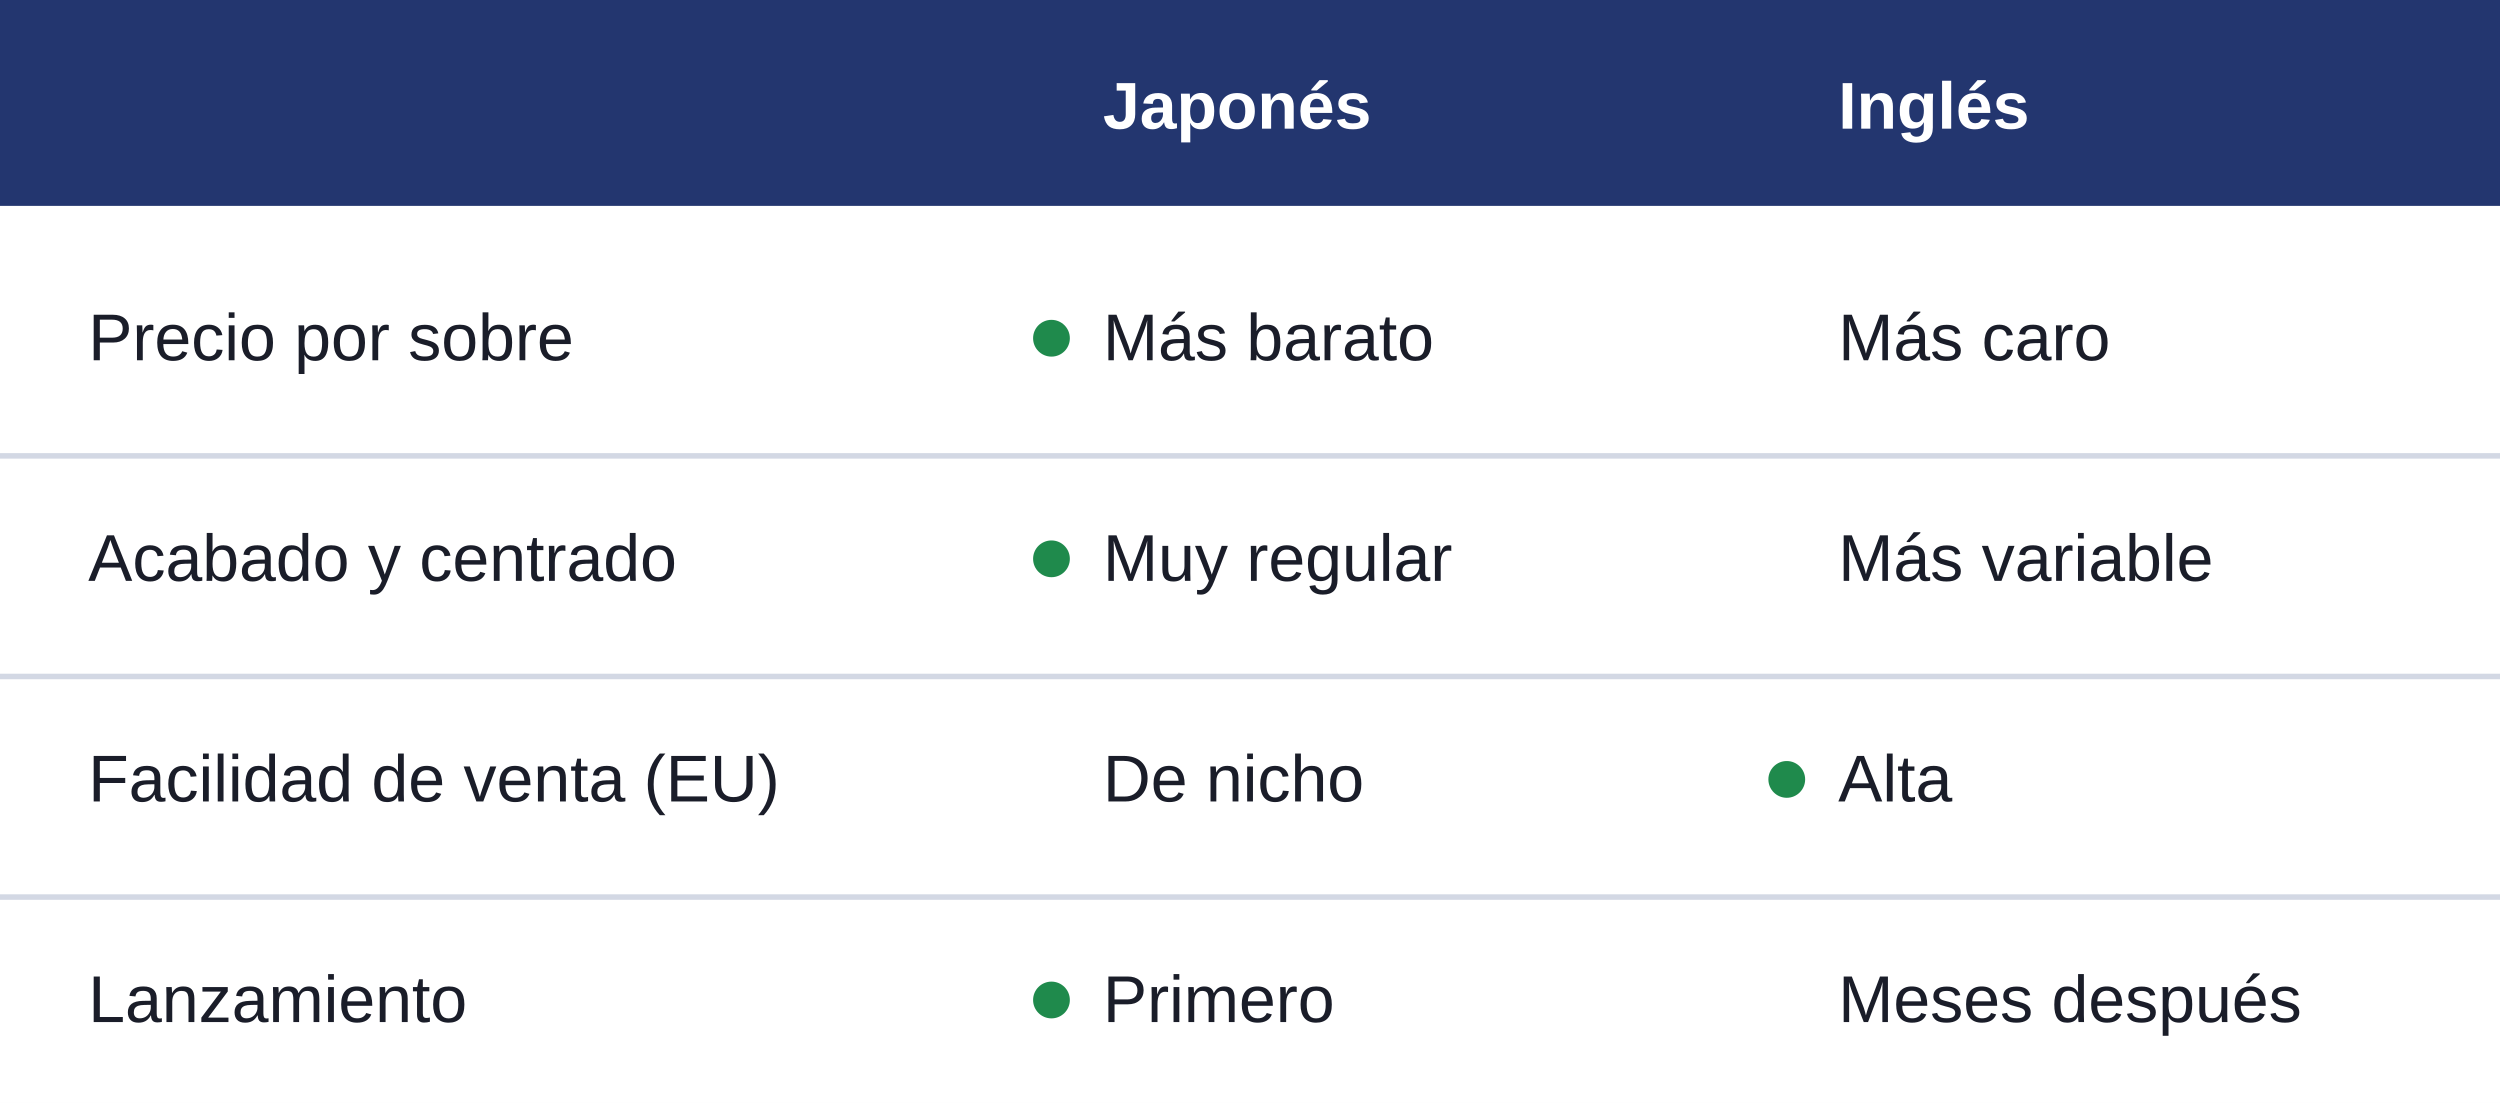
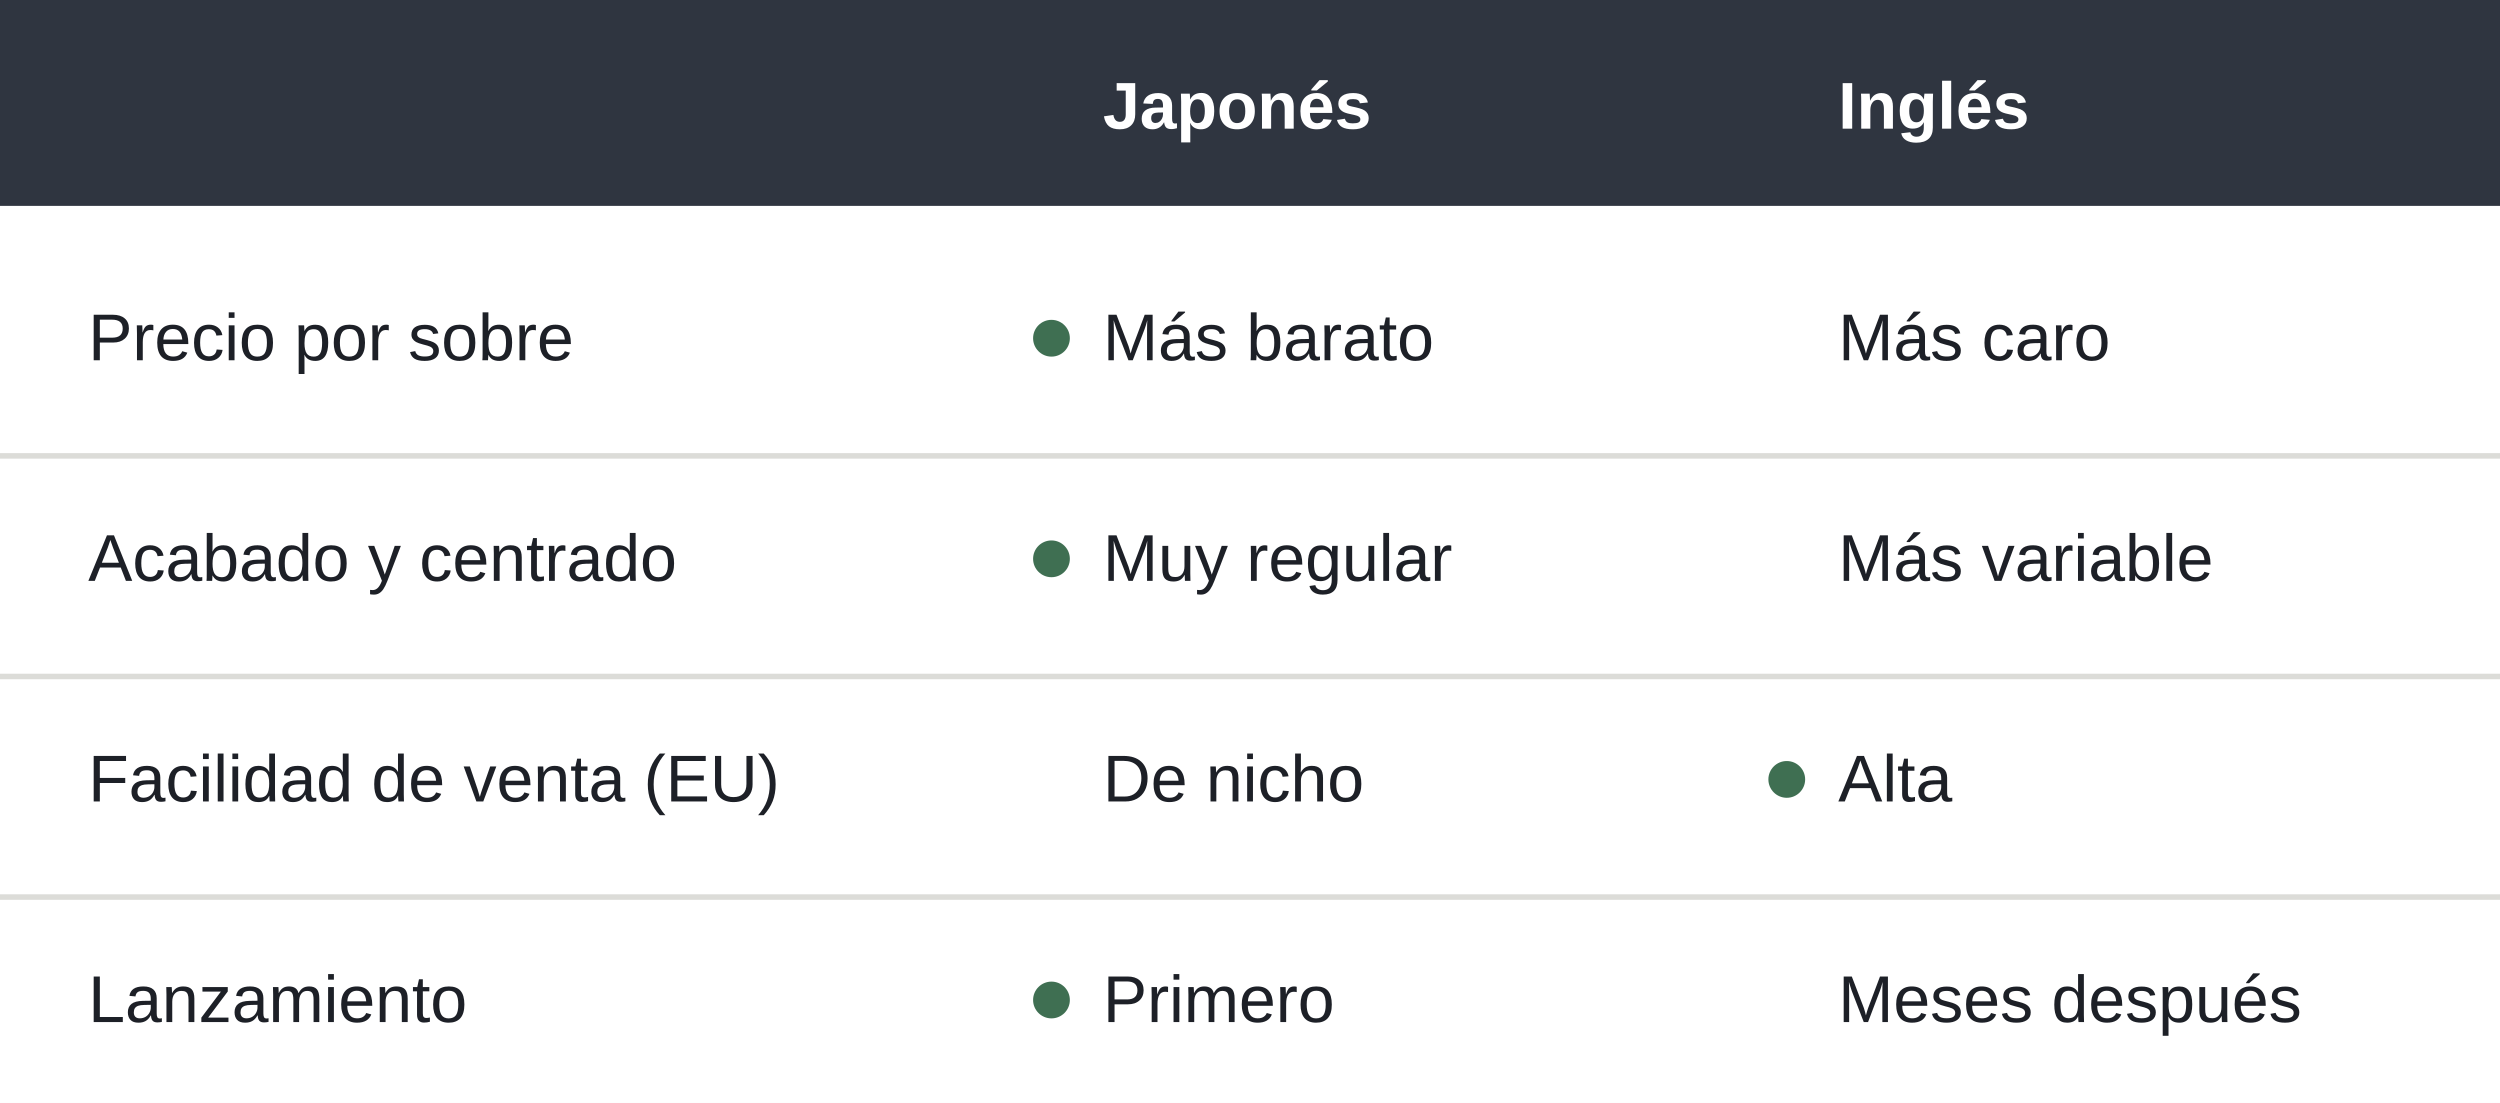
<svg xmlns="http://www.w3.org/2000/svg" viewBox="0 0 680 300">
  <rect width="680" height="300" fill="#fff" />
-   <g font-family="Arial, Helvetica, sans-serif" font-size="18" fill="#1a1d29">
-     <rect x="0" y="0" width="680" height="56" fill="#23366f" />
+   <g font-family="Arial, Helvetica, sans-serif" font-size="18" fill="#1d2027">
+     <rect x="0" y="0" width="680" height="56" fill="#2f3540" />
    <text x="24" y="35" fill="#fff" font-weight="700"> </text>
    <text x="300" y="35" fill="#fff" font-weight="700">Japonés</text>
    <text x="500" y="35" fill="#fff" font-weight="700">Inglés</text>
    <text x="24" y="98">Precio por sobre</text>
    <text x="300" y="98">Más barato</text>
    <text x="500" y="98">Más caro</text>
    <text x="24" y="158">Acabado y centrado</text>
    <text x="300" y="158">Muy regular</text>
    <text x="500" y="158">Más variable</text>
    <text x="24" y="218">Facilidad de venta (EU)</text>
    <text x="300" y="218">De nicho</text>
    <text x="500" y="218">Alta</text>
    <text x="24" y="278">Lanzamiento</text>
    <text x="300" y="278">Primero</text>
    <text x="500" y="278">Meses después</text>
  </g>
-   <g stroke="#d3d8e4" stroke-width="1.5">
+   <g stroke="#dcdcd8" stroke-width="1.5">
    <line x1="0" y1="124" x2="680" y2="124" />
    <line x1="0" y1="184" x2="680" y2="184" />
    <line x1="0" y1="244" x2="680" y2="244" />
  </g>
-   <g fill="#1f8a4c">
+   <g fill="#3f6f52">
    <circle cx="286" cy="92" r="5" />
    <circle cx="286" cy="152" r="5" />
    <circle cx="486" cy="212" r="5" />
    <circle cx="286" cy="272" r="5" />
  </g>
</svg>
